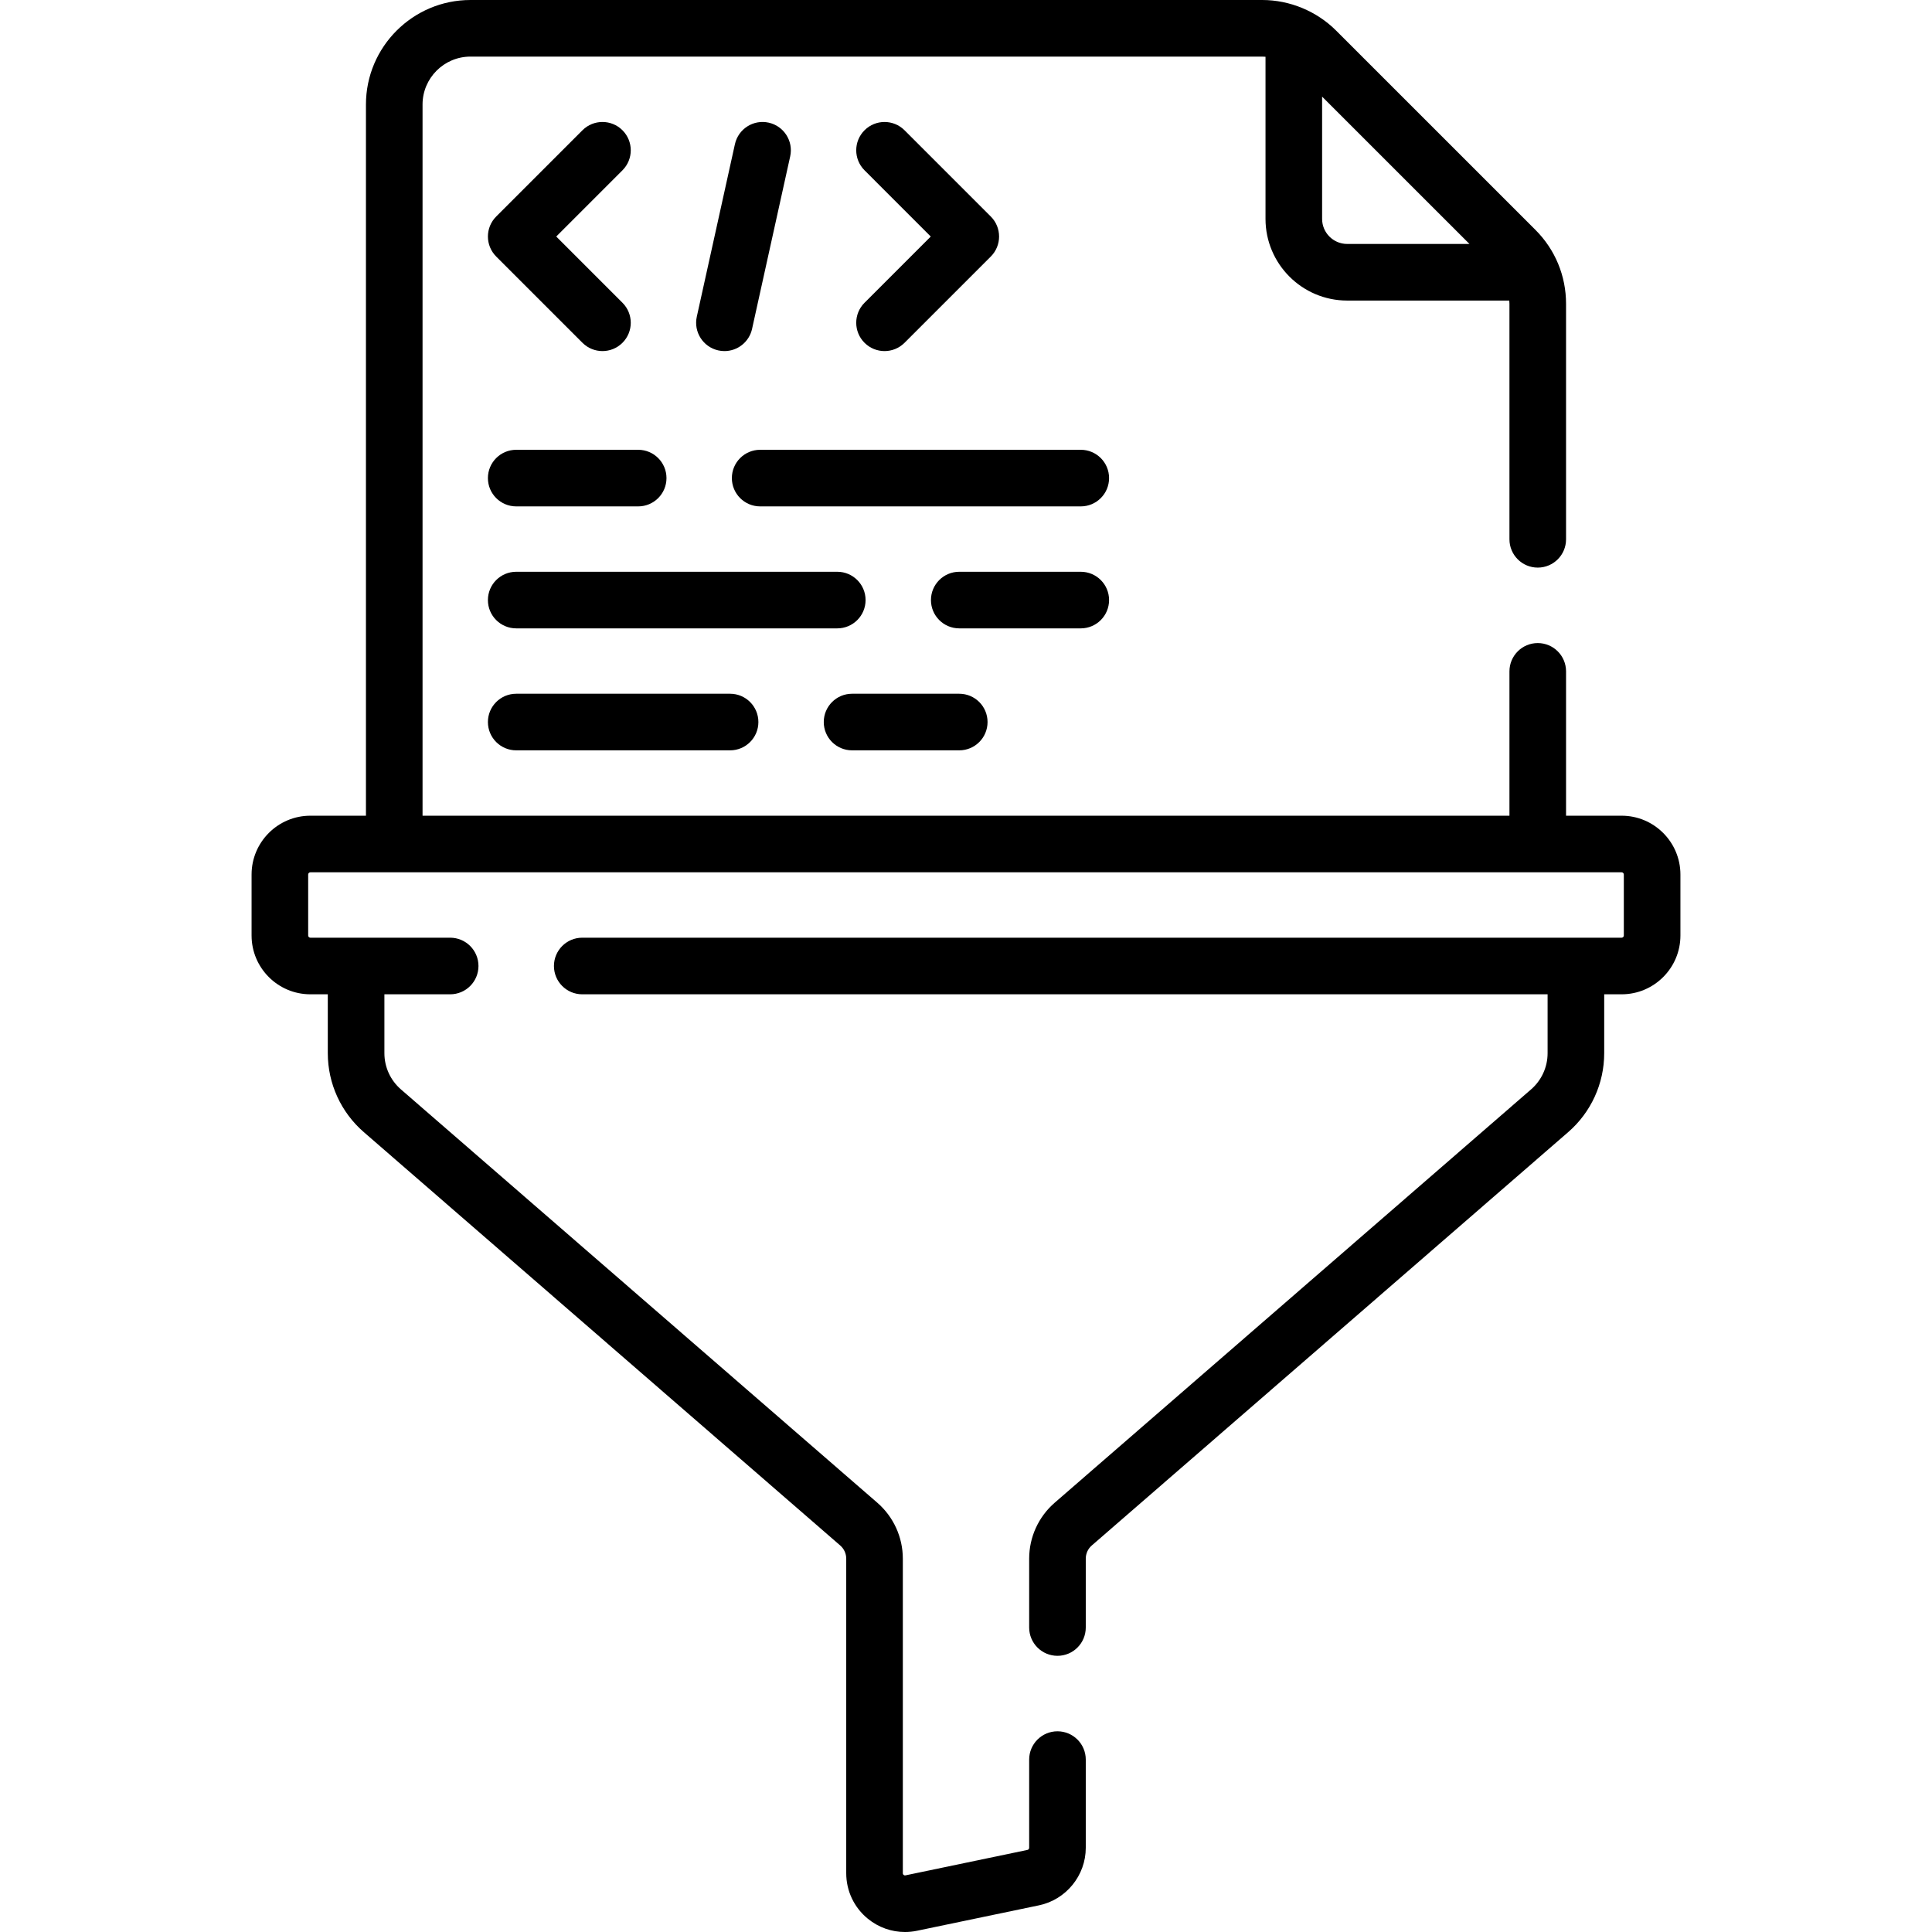
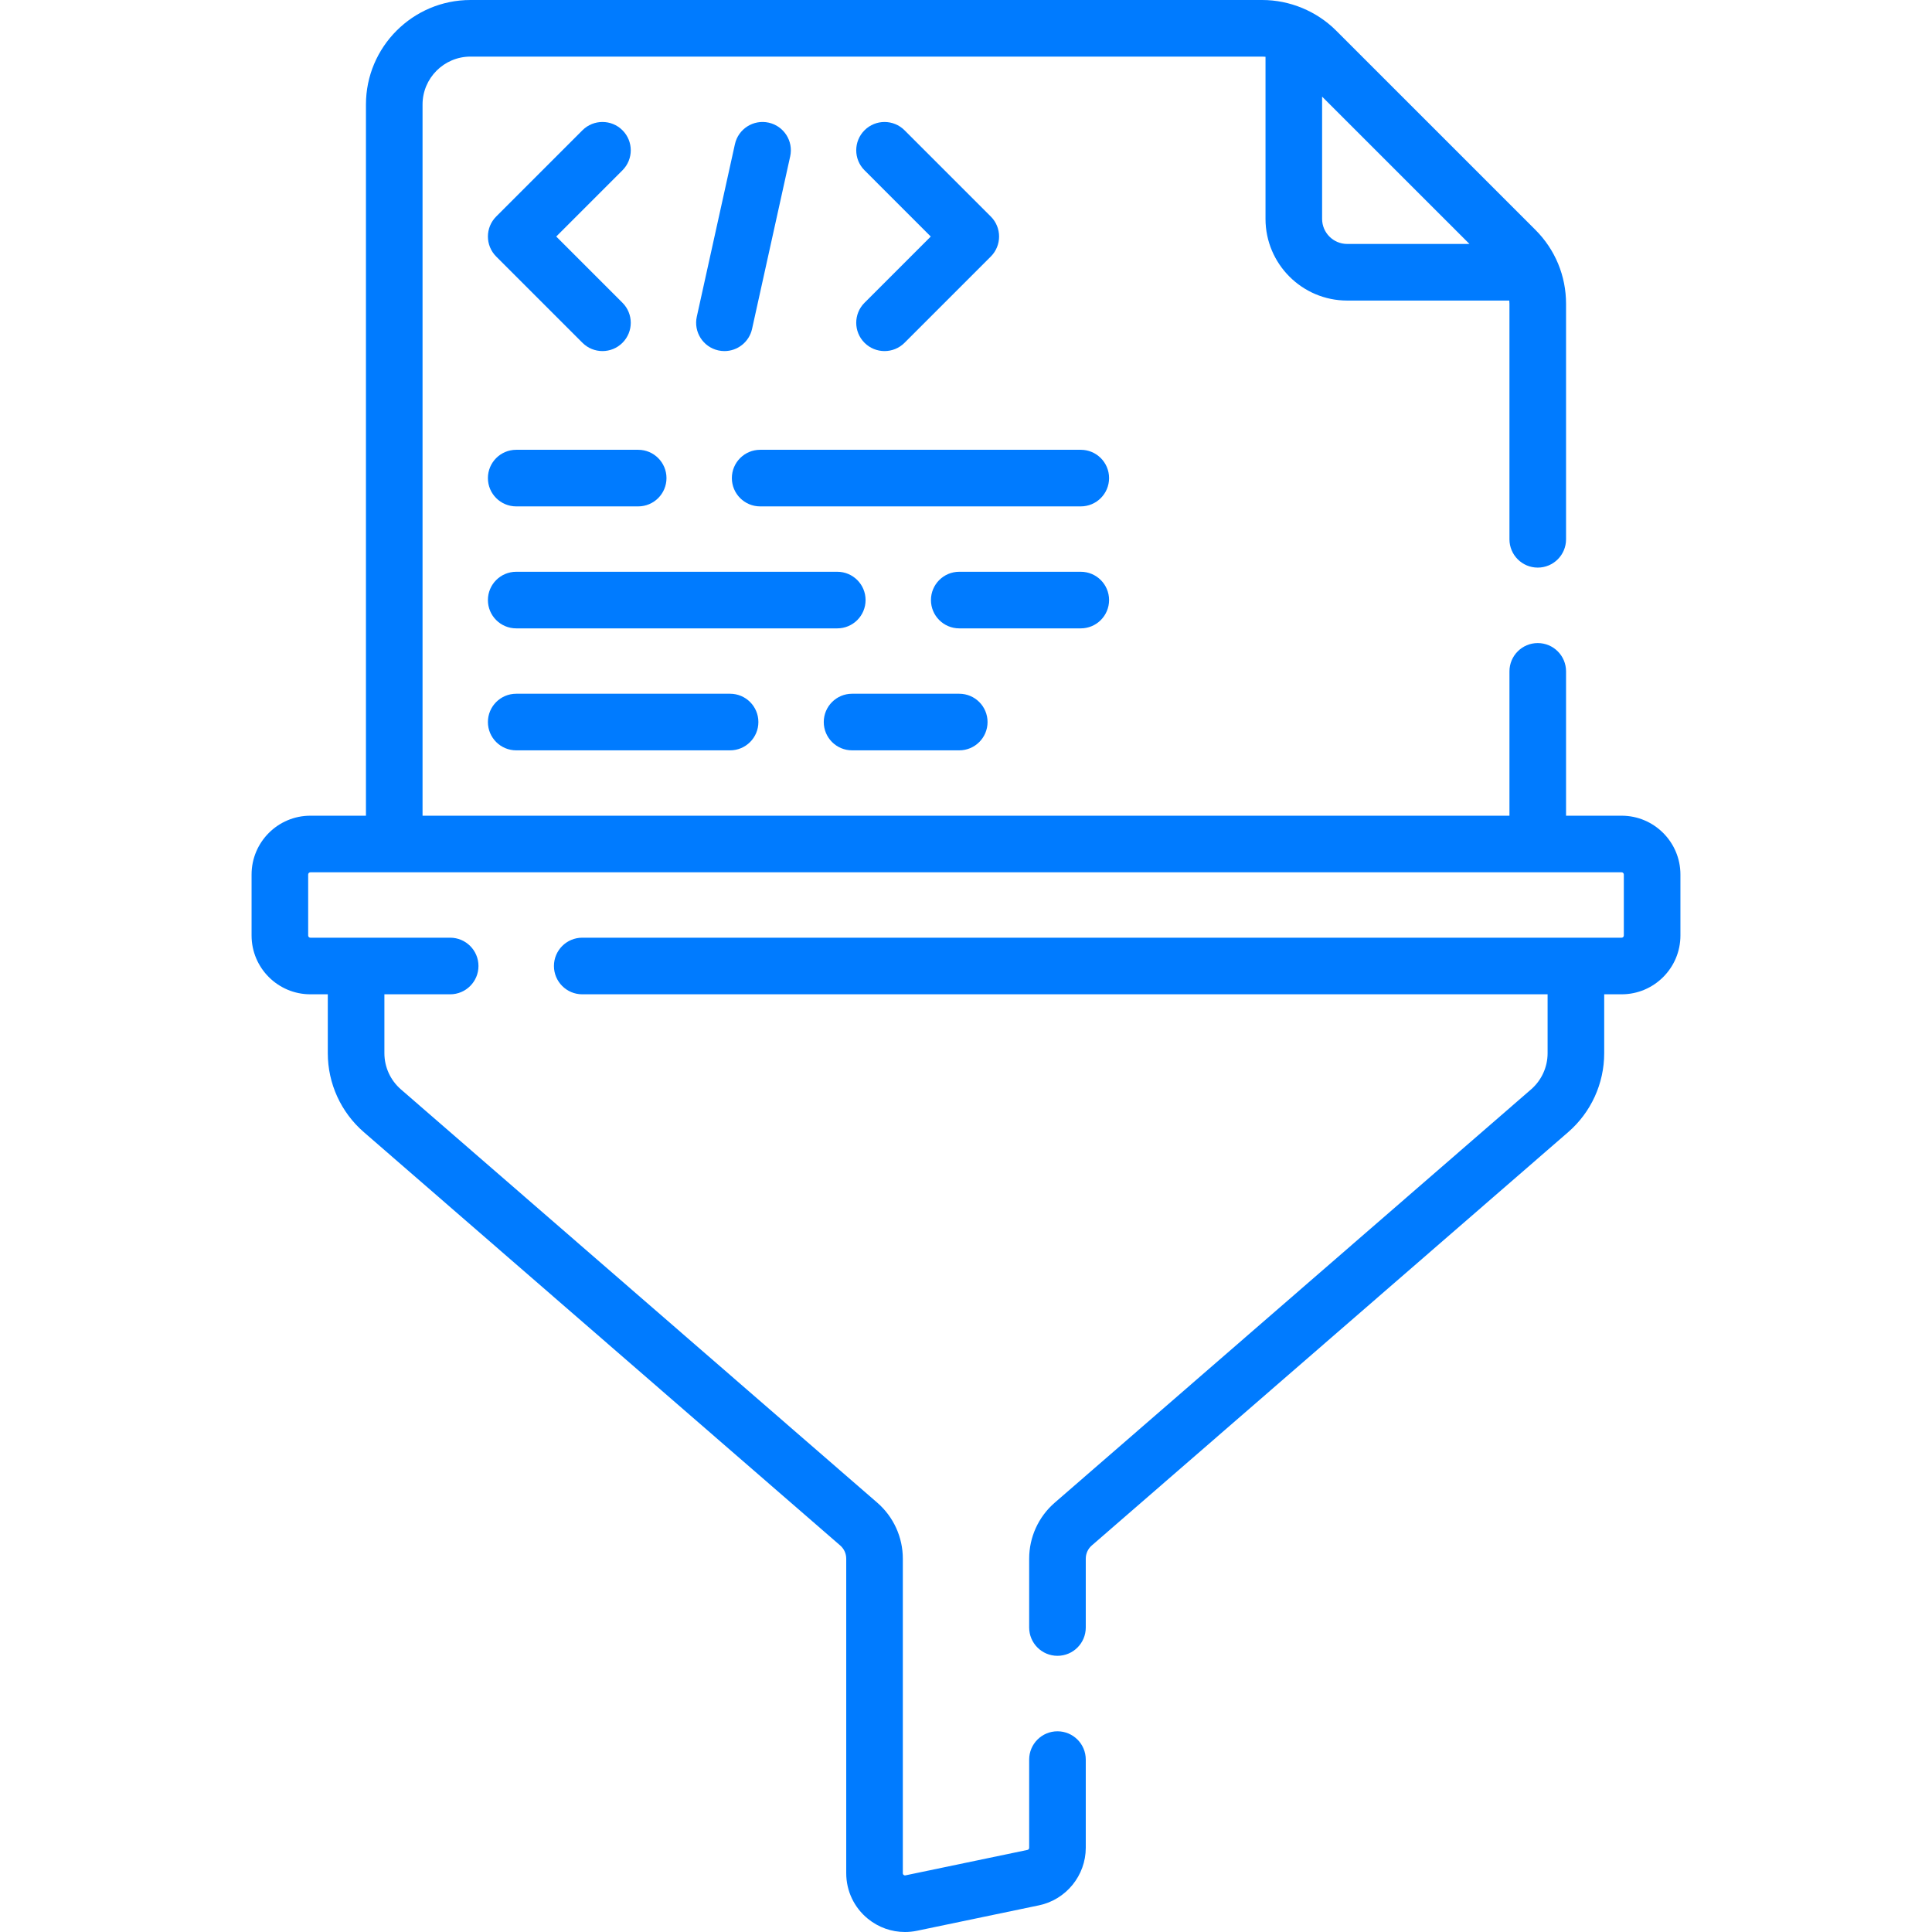
- <svg xmlns="http://www.w3.org/2000/svg" id="Capa_1" enable-background="new 0 0 512 512" height="512" viewBox="0 0 512 512" width="512">
-   <g>
-     <g>
-       <path d="m429.75 216.17h-14.73v-38.25c0-4.142-3.357-7.5-7.5-7.5s-7.5 3.358-7.5 7.5v38.25h-288.04v-188.47c0-7.003 5.697-12.7 12.7-12.7h209.83c.289 0 .577.023.864.044v42.965c0 11.934 9.709 21.642 21.643 21.642h42.961c.019.289.042.577.042.87v62.4c0 4.142 3.357 7.5 7.5 7.5s7.5-3.358 7.5-7.5v-62.4c0-7.408-2.879-14.366-8.106-19.594l-52.82-52.81c-5.159-5.159-12.297-8.117-19.584-8.117h-209.83c-15.274 0-27.7 12.426-27.7 27.7v188.47h-14.73c-8.591 0-15.58 6.994-15.58 15.59v16.16c0 8.591 6.989 15.58 15.58 15.58h4.62v15.61c0 8.034 3.483 15.662 9.555 20.925l126.239 109.528c1.014.881 1.596 2.155 1.596 3.497v83.36c0 4.705 2.094 9.107 5.744 12.078 2.813 2.29 6.27 3.503 9.822 3.503 1.062 0 2.132-.108 3.196-.329l32.315-6.739c7.186-1.494 12.403-7.909 12.403-15.252v-23.37c0-4.142-3.357-7.5-7.5-7.5s-7.5 3.358-7.5 7.5v23.37c0 .278-.188.511-.462.568l-32.31 6.738c-.076.017-.277.056-.496-.121-.213-.174-.213-.371-.213-.445v-83.36c0-5.69-2.465-11.093-6.765-14.825l-126.241-109.533c-2.786-2.415-4.383-5.911-4.383-9.593v-15.61h17.43c4.142 0 7.5-3.358 7.5-7.5s-3.358-7.5-7.5-7.5h-37.05c-.32 0-.58-.26-.58-.58v-16.16c0-.325.26-.59.58-.59h347.5c.32 0 .58.265.58.59v16.16c0 .32-.26.58-.58.58h-275.45c-4.142 0-7.5 3.358-7.5 7.5s3.358 7.5 7.5 7.5h255.83v15.61c0 3.682-1.598 7.179-4.385 9.595l-126.241 109.53c-4.299 3.73-6.764 9.134-6.764 14.824v18.25c0 4.142 3.357 7.5 7.5 7.5s7.5-3.358 7.5-7.5v-18.25c0-1.342.582-2.616 1.595-3.495l126.238-109.528c6.073-5.266 9.557-12.893 9.557-20.927v-15.609h4.62c8.591 0 15.58-6.989 15.58-15.58v-16.16c0-8.597-6.99-15.59-15.58-15.59zm-40.328-151.52h-32.406c-3.663 0-6.643-2.979-6.643-6.642v-32.399z" />
-       <path d="m286.416 119.199h-84.965c-4.142 0-7.5 3.358-7.5 7.5s3.358 7.5 7.5 7.5h84.965c4.143 0 7.5-3.358 7.5-7.5s-3.357-7.5-7.5-7.5z" />
-       <path d="m129.301 126.699c0 4.142 3.358 7.5 7.5 7.5h32.325c4.142 0 7.5-3.358 7.5-7.5s-3.358-7.5-7.5-7.5h-32.325c-4.142 0-7.5 3.358-7.5 7.5z" />
-       <path d="m229.387 159.024c0-4.142-3.358-7.5-7.5-7.5h-85.086c-4.142 0-7.5 3.358-7.5 7.5s3.358 7.5 7.5 7.5h85.086c4.142 0 7.5-3.358 7.5-7.5z" />
-       <path d="m293.916 159.024c0-4.142-3.357-7.5-7.5-7.5h-32.204c-4.142 0-7.5 3.358-7.5 7.5s3.358 7.5 7.5 7.5h32.204c4.143 0 7.5-3.358 7.5-7.5z" />
-       <path d="m136.801 183.849c-4.142 0-7.5 3.358-7.5 7.5s3.358 7.5 7.5 7.5h56.68c4.142 0 7.5-3.358 7.5-7.5s-3.358-7.5-7.5-7.5z" />
-       <path d="m225.806 198.849h28.406c4.143 0 7.5-3.358 7.5-7.5s-3.357-7.5-7.5-7.5h-28.406c-4.142 0-7.5 3.358-7.5 7.5s3.358 7.5 7.5 7.5z" />
-       <path d="m164.962 34.522c-2.929-2.929-7.678-2.929-10.606 0l-22.857 22.857c-2.929 2.929-2.929 7.678 0 10.606l22.857 22.857c1.464 1.464 3.384 2.197 5.303 2.197s3.839-.732 5.303-2.197c2.929-2.929 2.929-7.678 0-10.606l-17.554-17.554 17.554-17.554c2.929-2.928 2.929-7.677 0-10.606z" />
-       <path d="m229.107 90.843c1.464 1.464 3.384 2.197 5.303 2.197s3.839-.732 5.303-2.197l22.858-22.857c2.929-2.929 2.929-7.678 0-10.606l-22.858-22.857c-2.929-2.929-7.678-2.929-10.606 0-2.929 2.929-2.929 7.678 0 10.606l17.554 17.554-17.554 17.554c-2.929 2.928-2.929 7.677 0 10.606z" />
-       <path d="m191.99 93.041c3.442 0 6.543-2.384 7.316-5.883l10.102-45.715c.894-4.044-1.661-8.048-5.705-8.941-4.045-.896-8.048 1.661-8.941 5.705l-10.102 45.715c-.894 4.044 1.661 8.048 5.705 8.941.545.121 1.09.178 1.625.178z" />
+ <svg xmlns="http://www.w3.org/2000/svg" id="Capa_1" enable-background="new 0 0 512 512" height="512" viewBox="0 0 512 512" width="512" version="1.1">
+   <defs id="defs11" />
+   <g id="g11" style="fill:#007bff;fill-opacity:1">
+     <g id="g10" style="fill:#007bff;fill-opacity:1">
+       <path d="m429.75 216.17h-14.73v-38.25c0-4.142-3.357-7.5-7.5-7.5s-7.5 3.358-7.5 7.5v38.25h-288.04v-188.47c0-7.003 5.697-12.7 12.7-12.7h209.83c.289 0 .577.023.864.044v42.965c0 11.934 9.709 21.642 21.643 21.642h42.961c.019.289.042.577.042.87v62.4c0 4.142 3.357 7.5 7.5 7.5s7.5-3.358 7.5-7.5v-62.4c0-7.408-2.879-14.366-8.106-19.594l-52.82-52.81c-5.159-5.159-12.297-8.117-19.584-8.117h-209.83c-15.274 0-27.7 12.426-27.7 27.7v188.47h-14.73c-8.591 0-15.58 6.994-15.58 15.59v16.16c0 8.591 6.989 15.58 15.58 15.58h4.62v15.61c0 8.034 3.483 15.662 9.555 20.925l126.239 109.528c1.014.881 1.596 2.155 1.596 3.497v83.36c0 4.705 2.094 9.107 5.744 12.078 2.813 2.29 6.27 3.503 9.822 3.503 1.062 0 2.132-.108 3.196-.329l32.315-6.739c7.186-1.494 12.403-7.909 12.403-15.252v-23.37c0-4.142-3.357-7.5-7.5-7.5s-7.5 3.358-7.5 7.5v23.37c0 .278-.188.511-.462.568l-32.31 6.738c-.076.017-.277.056-.496-.121-.213-.174-.213-.371-.213-.445v-83.36c0-5.69-2.465-11.093-6.765-14.825l-126.241-109.533c-2.786-2.415-4.383-5.911-4.383-9.593v-15.61h17.43c4.142 0 7.5-3.358 7.5-7.5s-3.358-7.5-7.5-7.5h-37.05c-.32 0-.58-.26-.58-.58v-16.16c0-.325.26-.59.58-.59h347.5c.32 0 .58.265.58.59v16.16c0 .32-.26.58-.58.58h-275.45c-4.142 0-7.5 3.358-7.5 7.5s3.358 7.5 7.5 7.5h255.83v15.61c0 3.682-1.598 7.179-4.385 9.595l-126.241 109.53c-4.299 3.73-6.764 9.134-6.764 14.824v18.25c0 4.142 3.357 7.5 7.5 7.5s7.5-3.358 7.5-7.5v-18.25c0-1.342.582-2.616 1.595-3.495l126.238-109.528c6.073-5.266 9.557-12.893 9.557-20.927v-15.609h4.62c8.591 0 15.58-6.989 15.58-15.58v-16.16c0-8.597-6.99-15.59-15.58-15.59zm-40.328-151.52h-32.406c-3.663 0-6.643-2.979-6.643-6.642v-32.399z" id="path1" style="fill:#007bff;fill-opacity:1" />
+       <path d="m286.416 119.199h-84.965c-4.142 0-7.5 3.358-7.5 7.5s3.358 7.5 7.5 7.5h84.965c4.143 0 7.5-3.358 7.5-7.5s-3.357-7.5-7.5-7.5z" id="path2" style="fill:#007bff;fill-opacity:1" />
+       <path d="m129.301 126.699c0 4.142 3.358 7.5 7.5 7.5h32.325c4.142 0 7.5-3.358 7.5-7.5s-3.358-7.5-7.5-7.5h-32.325c-4.142 0-7.5 3.358-7.5 7.5z" id="path3" style="fill:#007bff;fill-opacity:1" />
+       <path d="m229.387 159.024c0-4.142-3.358-7.5-7.5-7.5h-85.086c-4.142 0-7.5 3.358-7.5 7.5s3.358 7.5 7.5 7.5h85.086c4.142 0 7.5-3.358 7.5-7.5z" id="path4" style="fill:#007bff;fill-opacity:1" />
+       <path d="m293.916 159.024c0-4.142-3.357-7.5-7.5-7.5h-32.204c-4.142 0-7.5 3.358-7.5 7.5s3.358 7.5 7.5 7.5h32.204c4.143 0 7.5-3.358 7.5-7.5z" id="path5" style="fill:#007bff;fill-opacity:1" />
+       <path d="m136.801 183.849c-4.142 0-7.5 3.358-7.5 7.5s3.358 7.5 7.5 7.5h56.68c4.142 0 7.5-3.358 7.5-7.5s-3.358-7.5-7.5-7.5z" id="path6" style="fill:#007bff;fill-opacity:1" />
+       <path d="m225.806 198.849h28.406c4.143 0 7.5-3.358 7.5-7.5s-3.357-7.5-7.5-7.5h-28.406c-4.142 0-7.5 3.358-7.5 7.5s3.358 7.5 7.5 7.5z" id="path7" style="fill:#007bff;fill-opacity:1" />
+       <path d="m164.962 34.522c-2.929-2.929-7.678-2.929-10.606 0l-22.857 22.857c-2.929 2.929-2.929 7.678 0 10.606l22.857 22.857c1.464 1.464 3.384 2.197 5.303 2.197s3.839-.732 5.303-2.197c2.929-2.929 2.929-7.678 0-10.606l-17.554-17.554 17.554-17.554c2.929-2.928 2.929-7.677 0-10.606z" id="path8" style="fill:#007bff;fill-opacity:1" />
+       <path d="m229.107 90.843c1.464 1.464 3.384 2.197 5.303 2.197s3.839-.732 5.303-2.197l22.858-22.857c2.929-2.929 2.929-7.678 0-10.606l-22.858-22.857c-2.929-2.929-7.678-2.929-10.606 0-2.929 2.929-2.929 7.678 0 10.606l17.554 17.554-17.554 17.554c-2.929 2.928-2.929 7.677 0 10.606z" id="path9" style="fill:#007bff;fill-opacity:1" />
+       <path d="m191.99 93.041c3.442 0 6.543-2.384 7.316-5.883l10.102-45.715c.894-4.044-1.661-8.048-5.705-8.941-4.045-.896-8.048 1.661-8.941 5.705l-10.102 45.715c-.894 4.044 1.661 8.048 5.705 8.941.545.121 1.09.178 1.625.178z" id="path10" style="fill:#007bff;fill-opacity:1" />
    </g>
  </g>
</svg>
